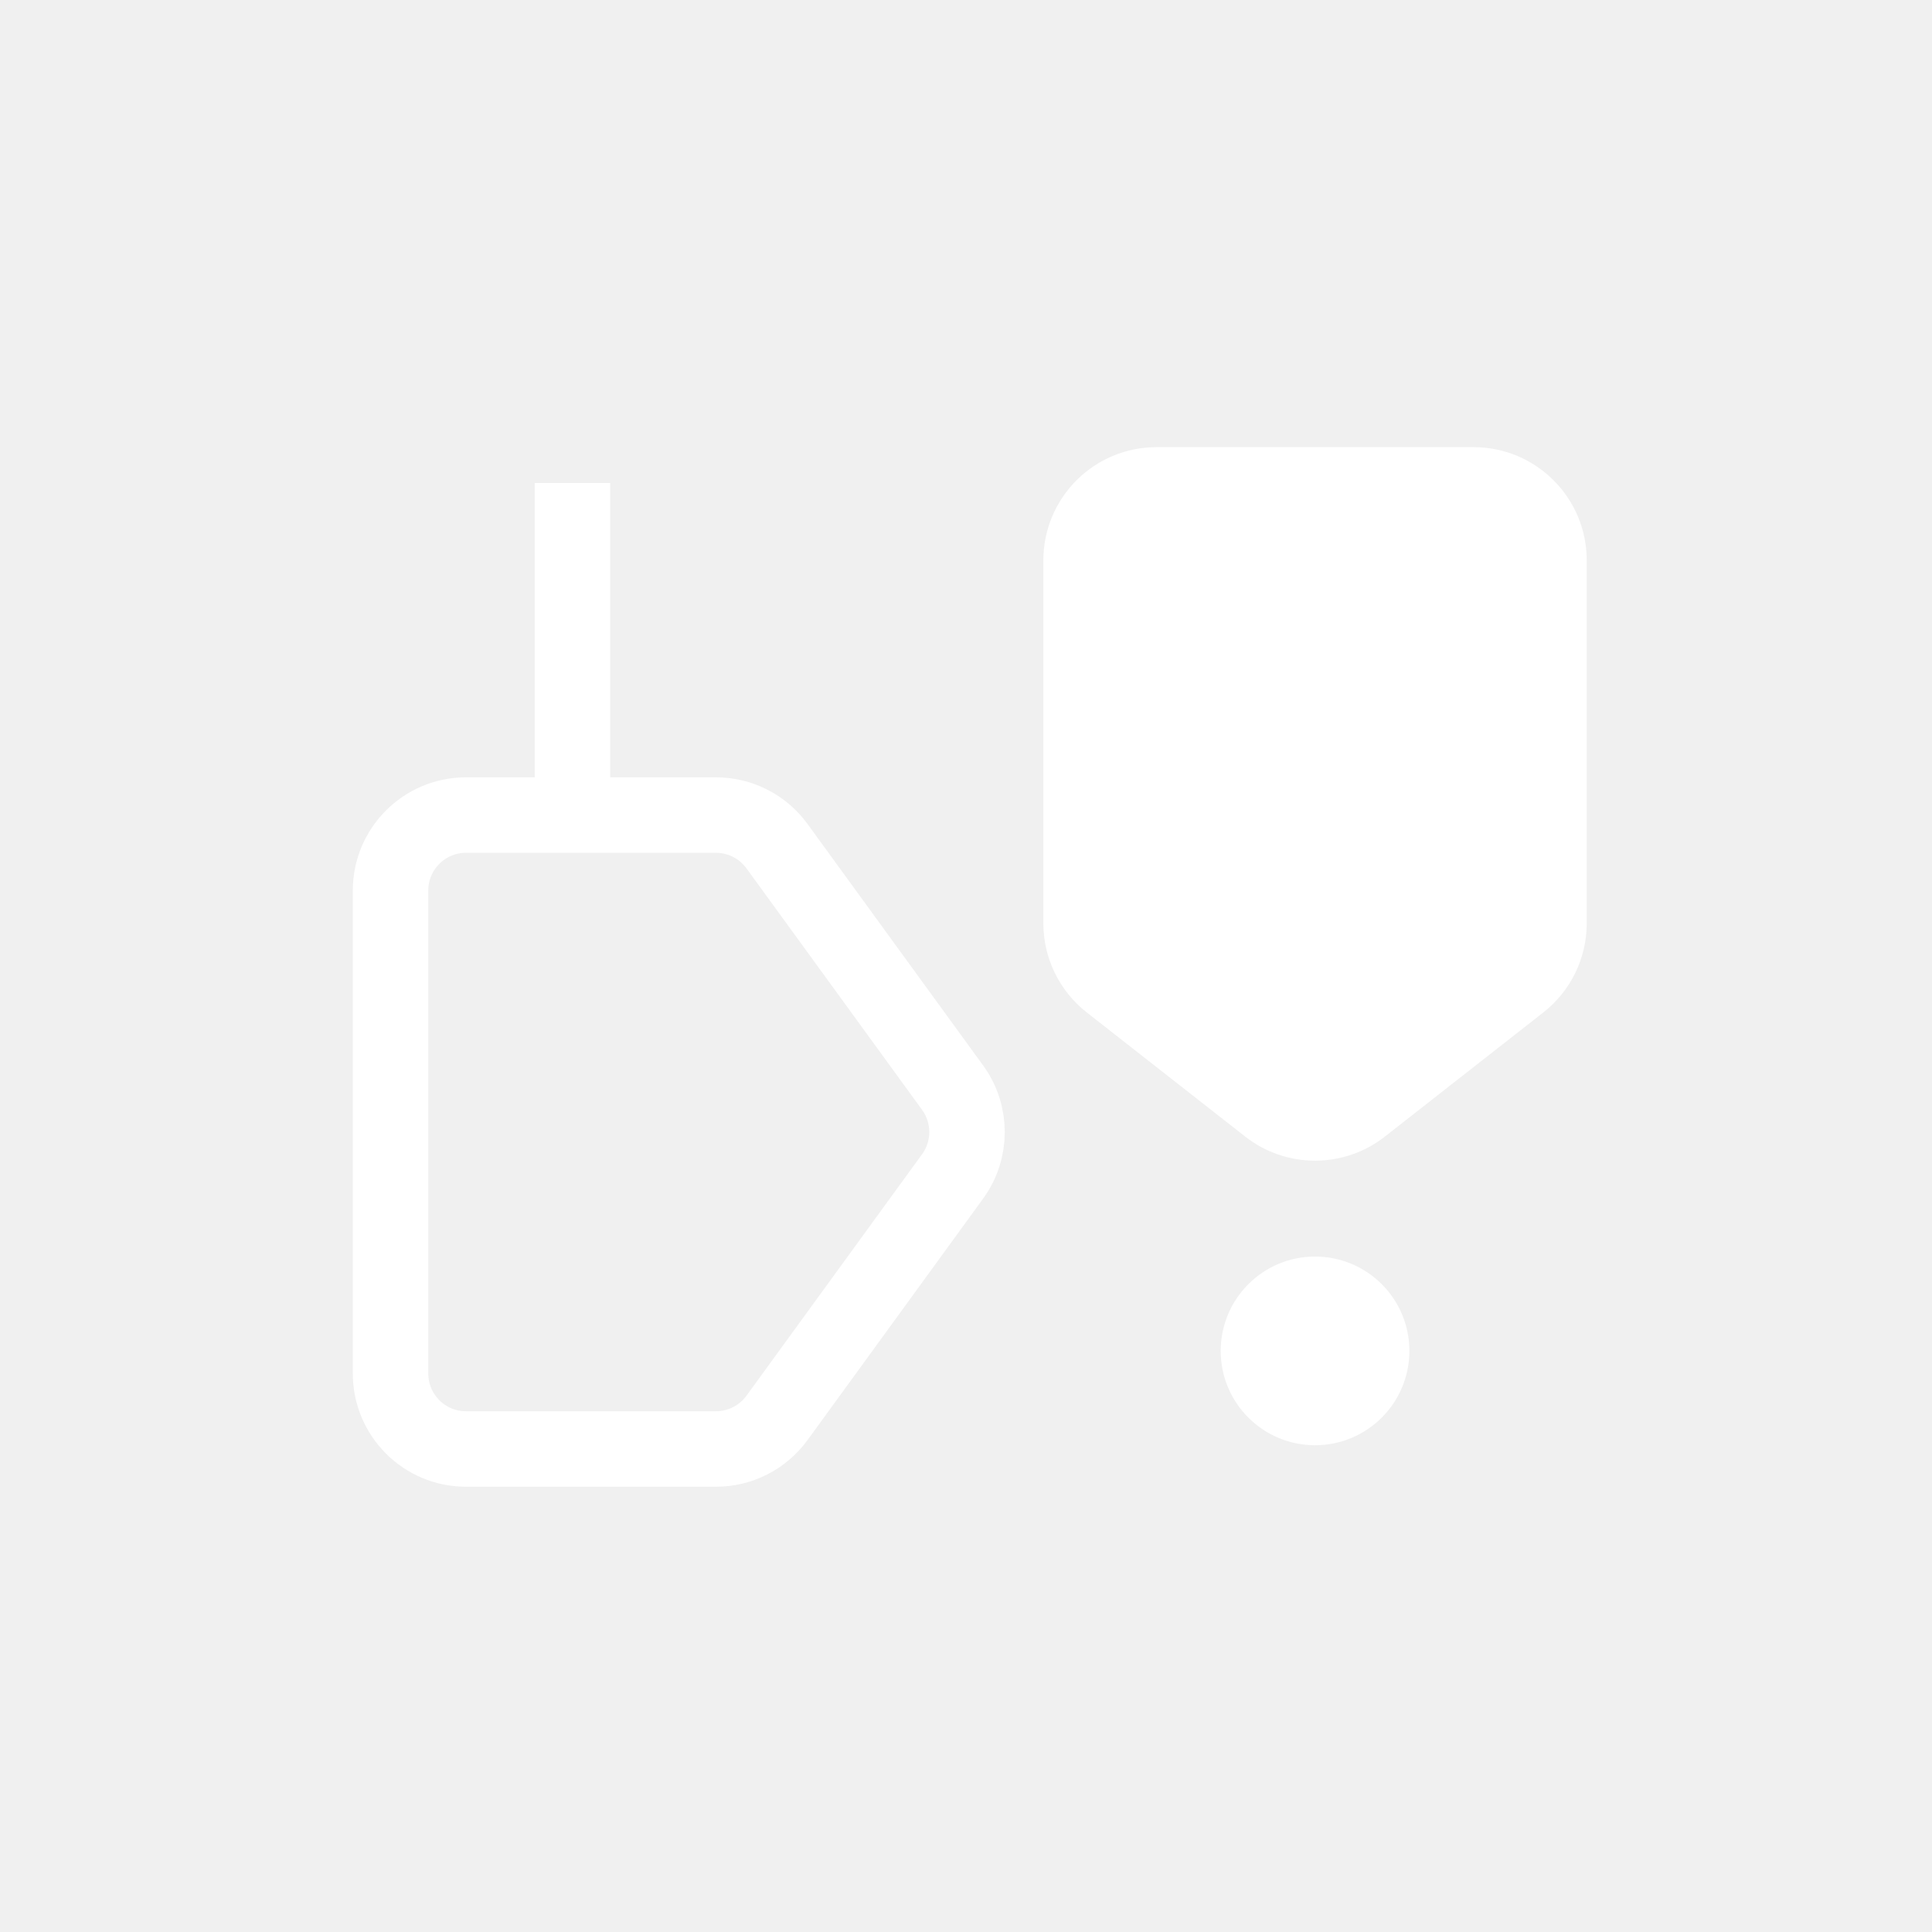
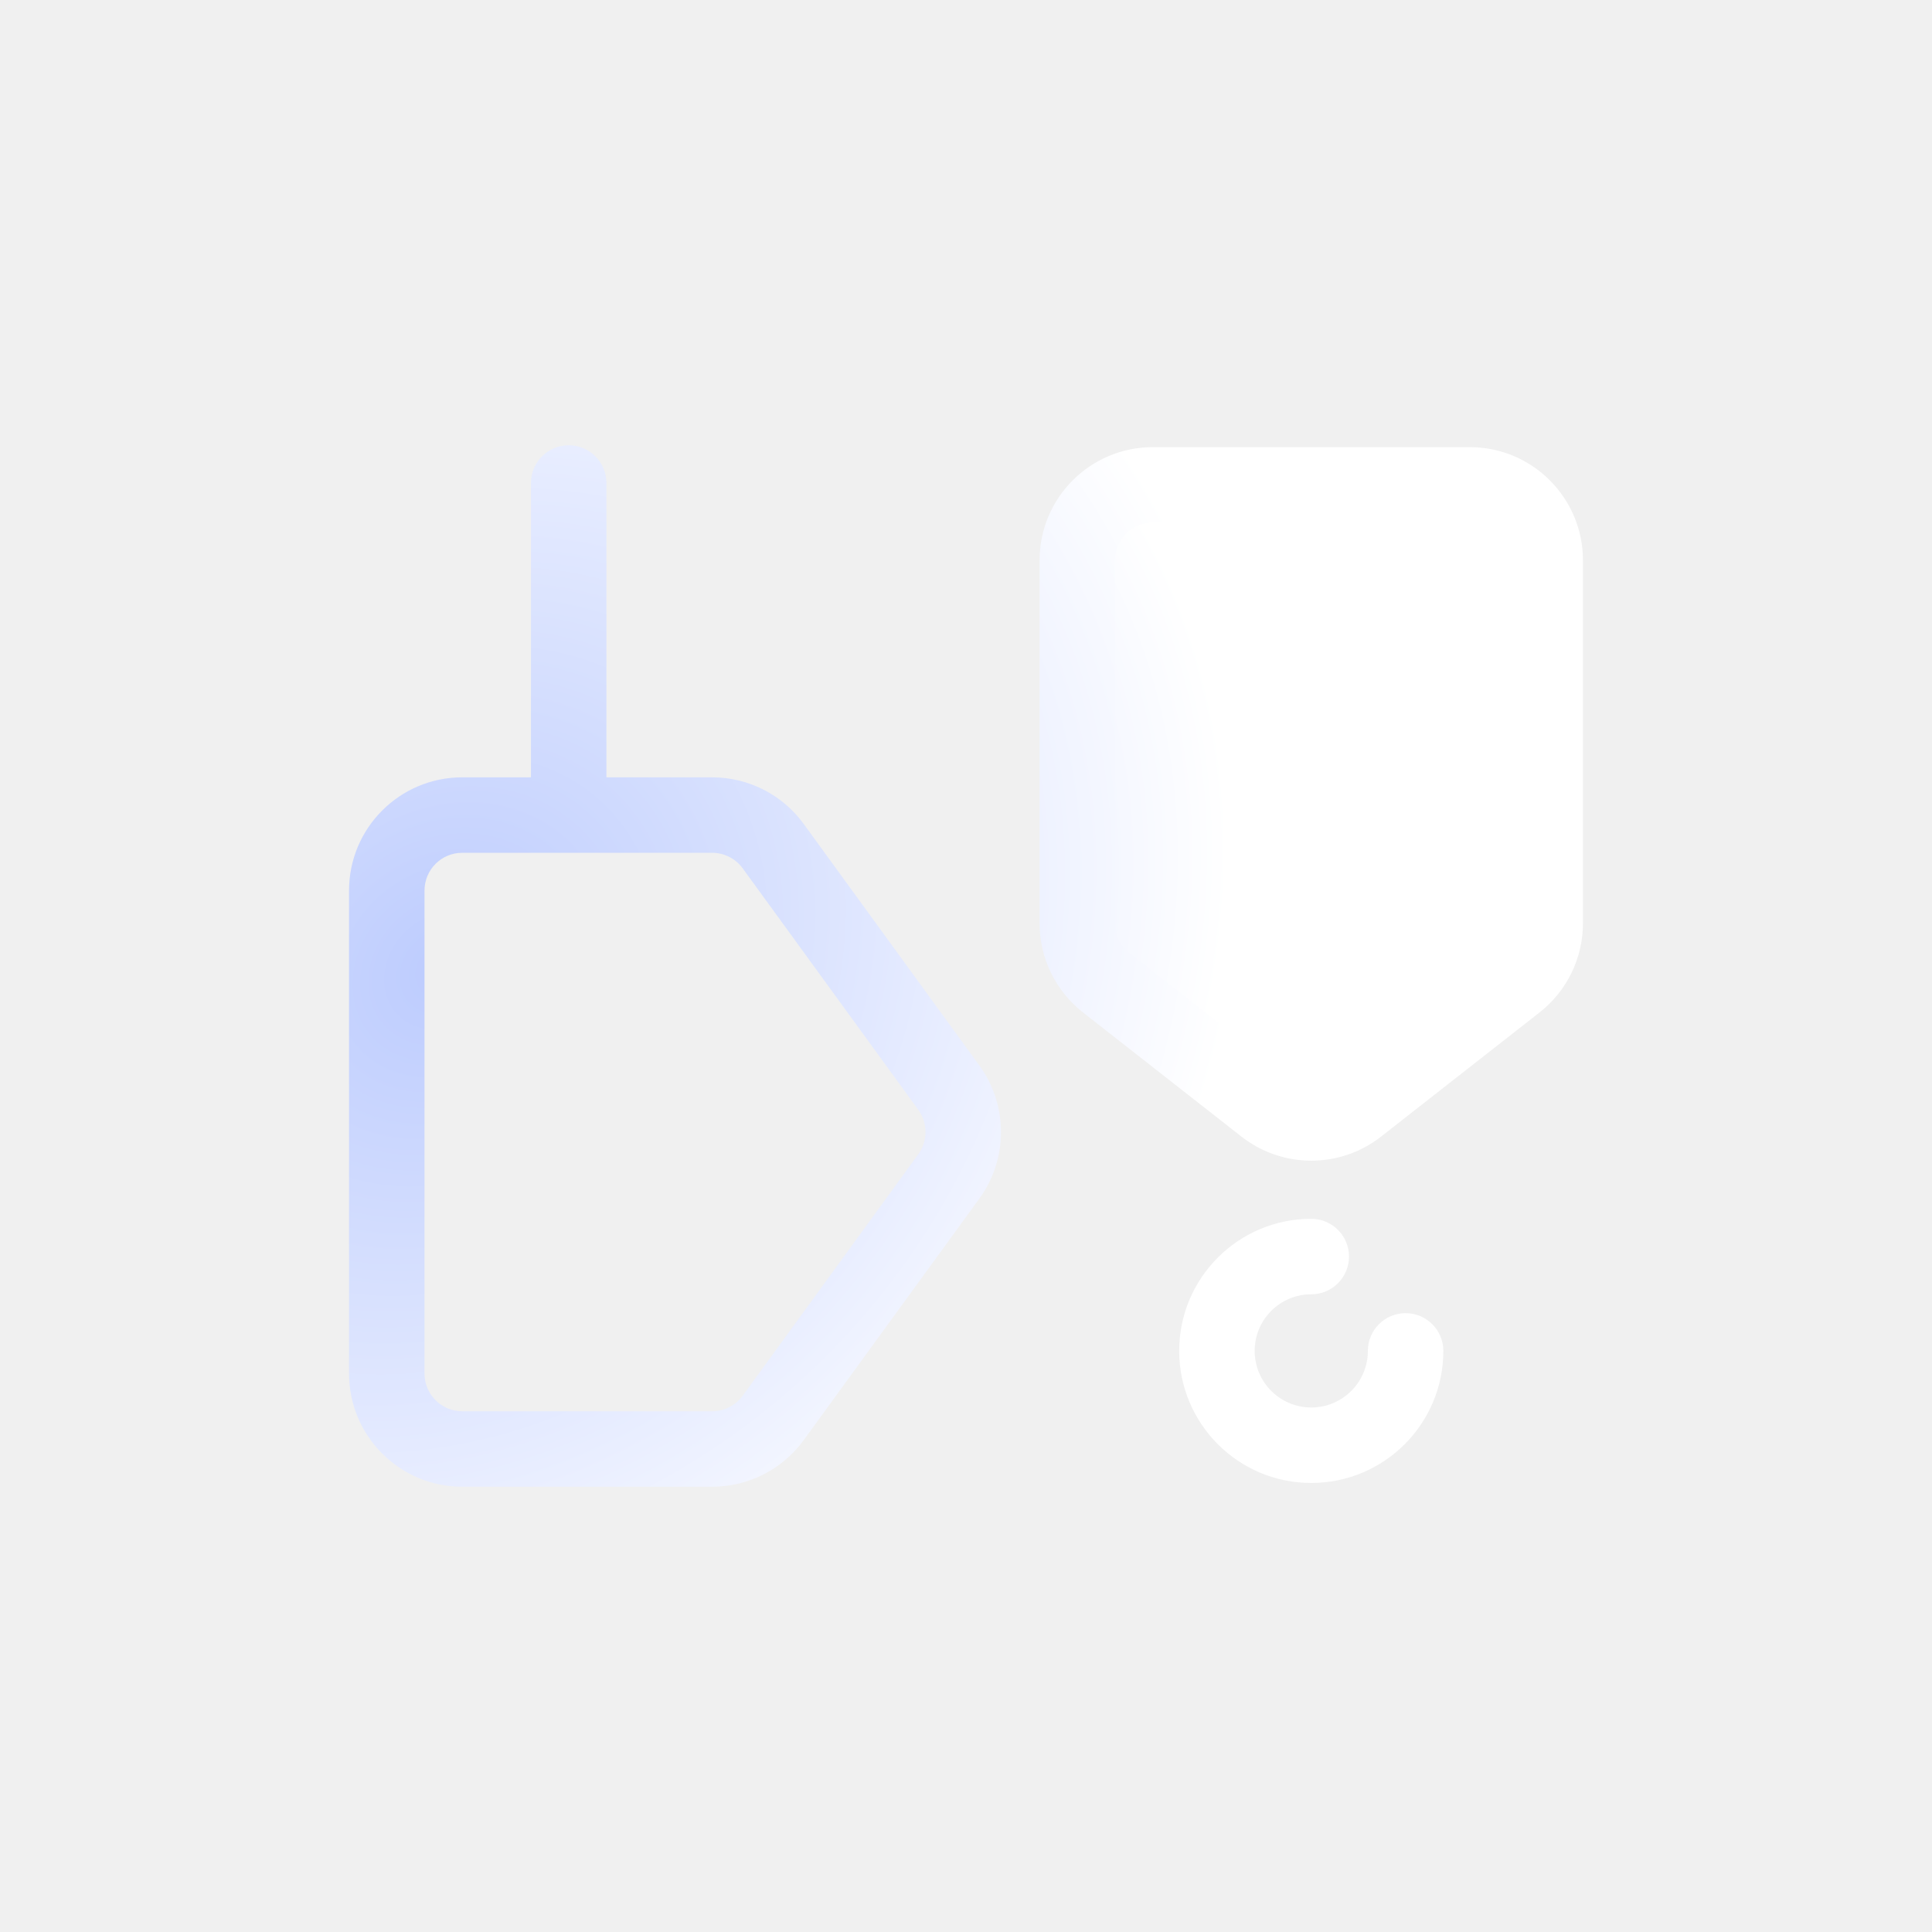
<svg xmlns="http://www.w3.org/2000/svg" width="1024" height="1024" viewBox="0 0 1024 1024" fill="none">
-   <path d="M573 489.378V297C573 274.909 590.909 257 613 257H781C803.091 257 821 274.909 821 297V489.378C821 501.672 815.346 513.283 805.668 520.865L721.669 586.674C707.181 598.024 686.819 598.024 672.331 586.674L588.332 520.865C578.654 513.283 573 501.672 573 489.378Z" fill="white" stroke="white" stroke-width="40" />
-   <circle cx="697" cy="716" r="50" fill="white" />
-   <path d="M303.418 432H247C224.909 432 207 449.909 207 472V728C207 750.091 224.909 768 247 768H303.418H379.465C392.264 768 404.289 761.876 411.816 751.525L504.894 623.525C515.092 609.5 515.092 590.5 504.894 576.475L411.816 448.475C404.289 438.124 392.264 432 379.465 432H303.418ZM303.418 432V256" stroke="white" stroke-width="40" />
+   <path d="M571 489.378V297C571 274.909 588.909 257 611 257H779C801.091 257 819 274.909 819 297V489.378C819 501.672 813.346 513.283 803.668 520.865L719.669 586.674C705.181 598.024 684.819 598.024 670.331 586.674L586.332 520.865C576.654 513.283 571 501.672 571 489.378Z" fill="url(#paint0_radial_196_2)" />
+   <path d="M281.418 256C281.418 244.954 290.372 236 301.418 236C312.464 236 321.418 244.954 321.418 256V412H377.465C396.662 412 414.702 421.186 425.992 436.713L519.069 564.713C534.367 585.751 534.367 614.249 519.069 635.287L425.992 763.287C414.702 778.814 396.663 788 377.465 788H245C211.863 788 185 761.137 185 728V472C185 438.863 211.863 412 245 412H281.418V256ZM625 716C625 677.34 656.34 646 695 646C706.046 646 715 654.954 715 666C715 677.046 706.046 686 695 686C678.431 686 665 699.431 665 716C665 732.569 678.431 746 695 746C711.569 746 725 732.569 725 716C725 704.954 733.954 696 745 696C756.046 696 765 704.954 765 716C765 754.66 733.66 786 695 786C656.34 786 625 754.66 625 716ZM799 297C799 285.954 790.046 277 779 277H611C599.954 277 591 285.954 591 297V489.378C591 495.525 593.827 501.33 598.666 505.121L682.666 570.93C689.91 576.605 700.09 576.605 707.334 570.93L791.334 505.121C796.173 501.33 799 495.525 799 489.378V297ZM225 728C225 739.046 233.954 748 245 748H377.465C383.864 748 389.877 744.938 393.641 739.763L486.718 611.763C491.817 604.75 491.817 595.25 486.718 588.237L393.641 460.237C389.877 455.062 383.864 452 377.465 452H245C233.954 452 225 460.954 225 472V728ZM839 489.378C839 507.819 830.519 525.235 816.003 536.608L732.003 602.418C710.272 619.443 679.728 619.443 657.997 602.418L573.997 536.608C559.481 525.235 551 507.819 551 489.378V297C551 263.863 577.863 237 611 237H779C812.137 237 839 263.863 839 297V489.378Z" fill="url(#paint1_radial_196_2)" />
+   <defs>
+     <radialGradient id="paint0_radial_196_2" cx="0" cy="0" r="1" gradientTransform="matrix(260.058 252.754 -303.107 304.403 251.942 515.246)" gradientUnits="userSpaceOnUse">
+       <stop offset="0.005" stop-color="#BDCCFE" />
+       <stop offset="1" stop-color="white" />
+     </radialGradient>
+     <radialGradient id="paint1_radial_196_2" cx="0" cy="0" r="1" gradientUnits="userSpaceOnUse" gradientTransform="translate(235 515.5) rotate(44.5308) scale(388.568 460.369)">
+       <stop offset="0.005" stop-color="#BDCCFE" />
+       <stop offset="1" stop-color="white" />
+     </radialGradient>
+   </defs>
</svg>
